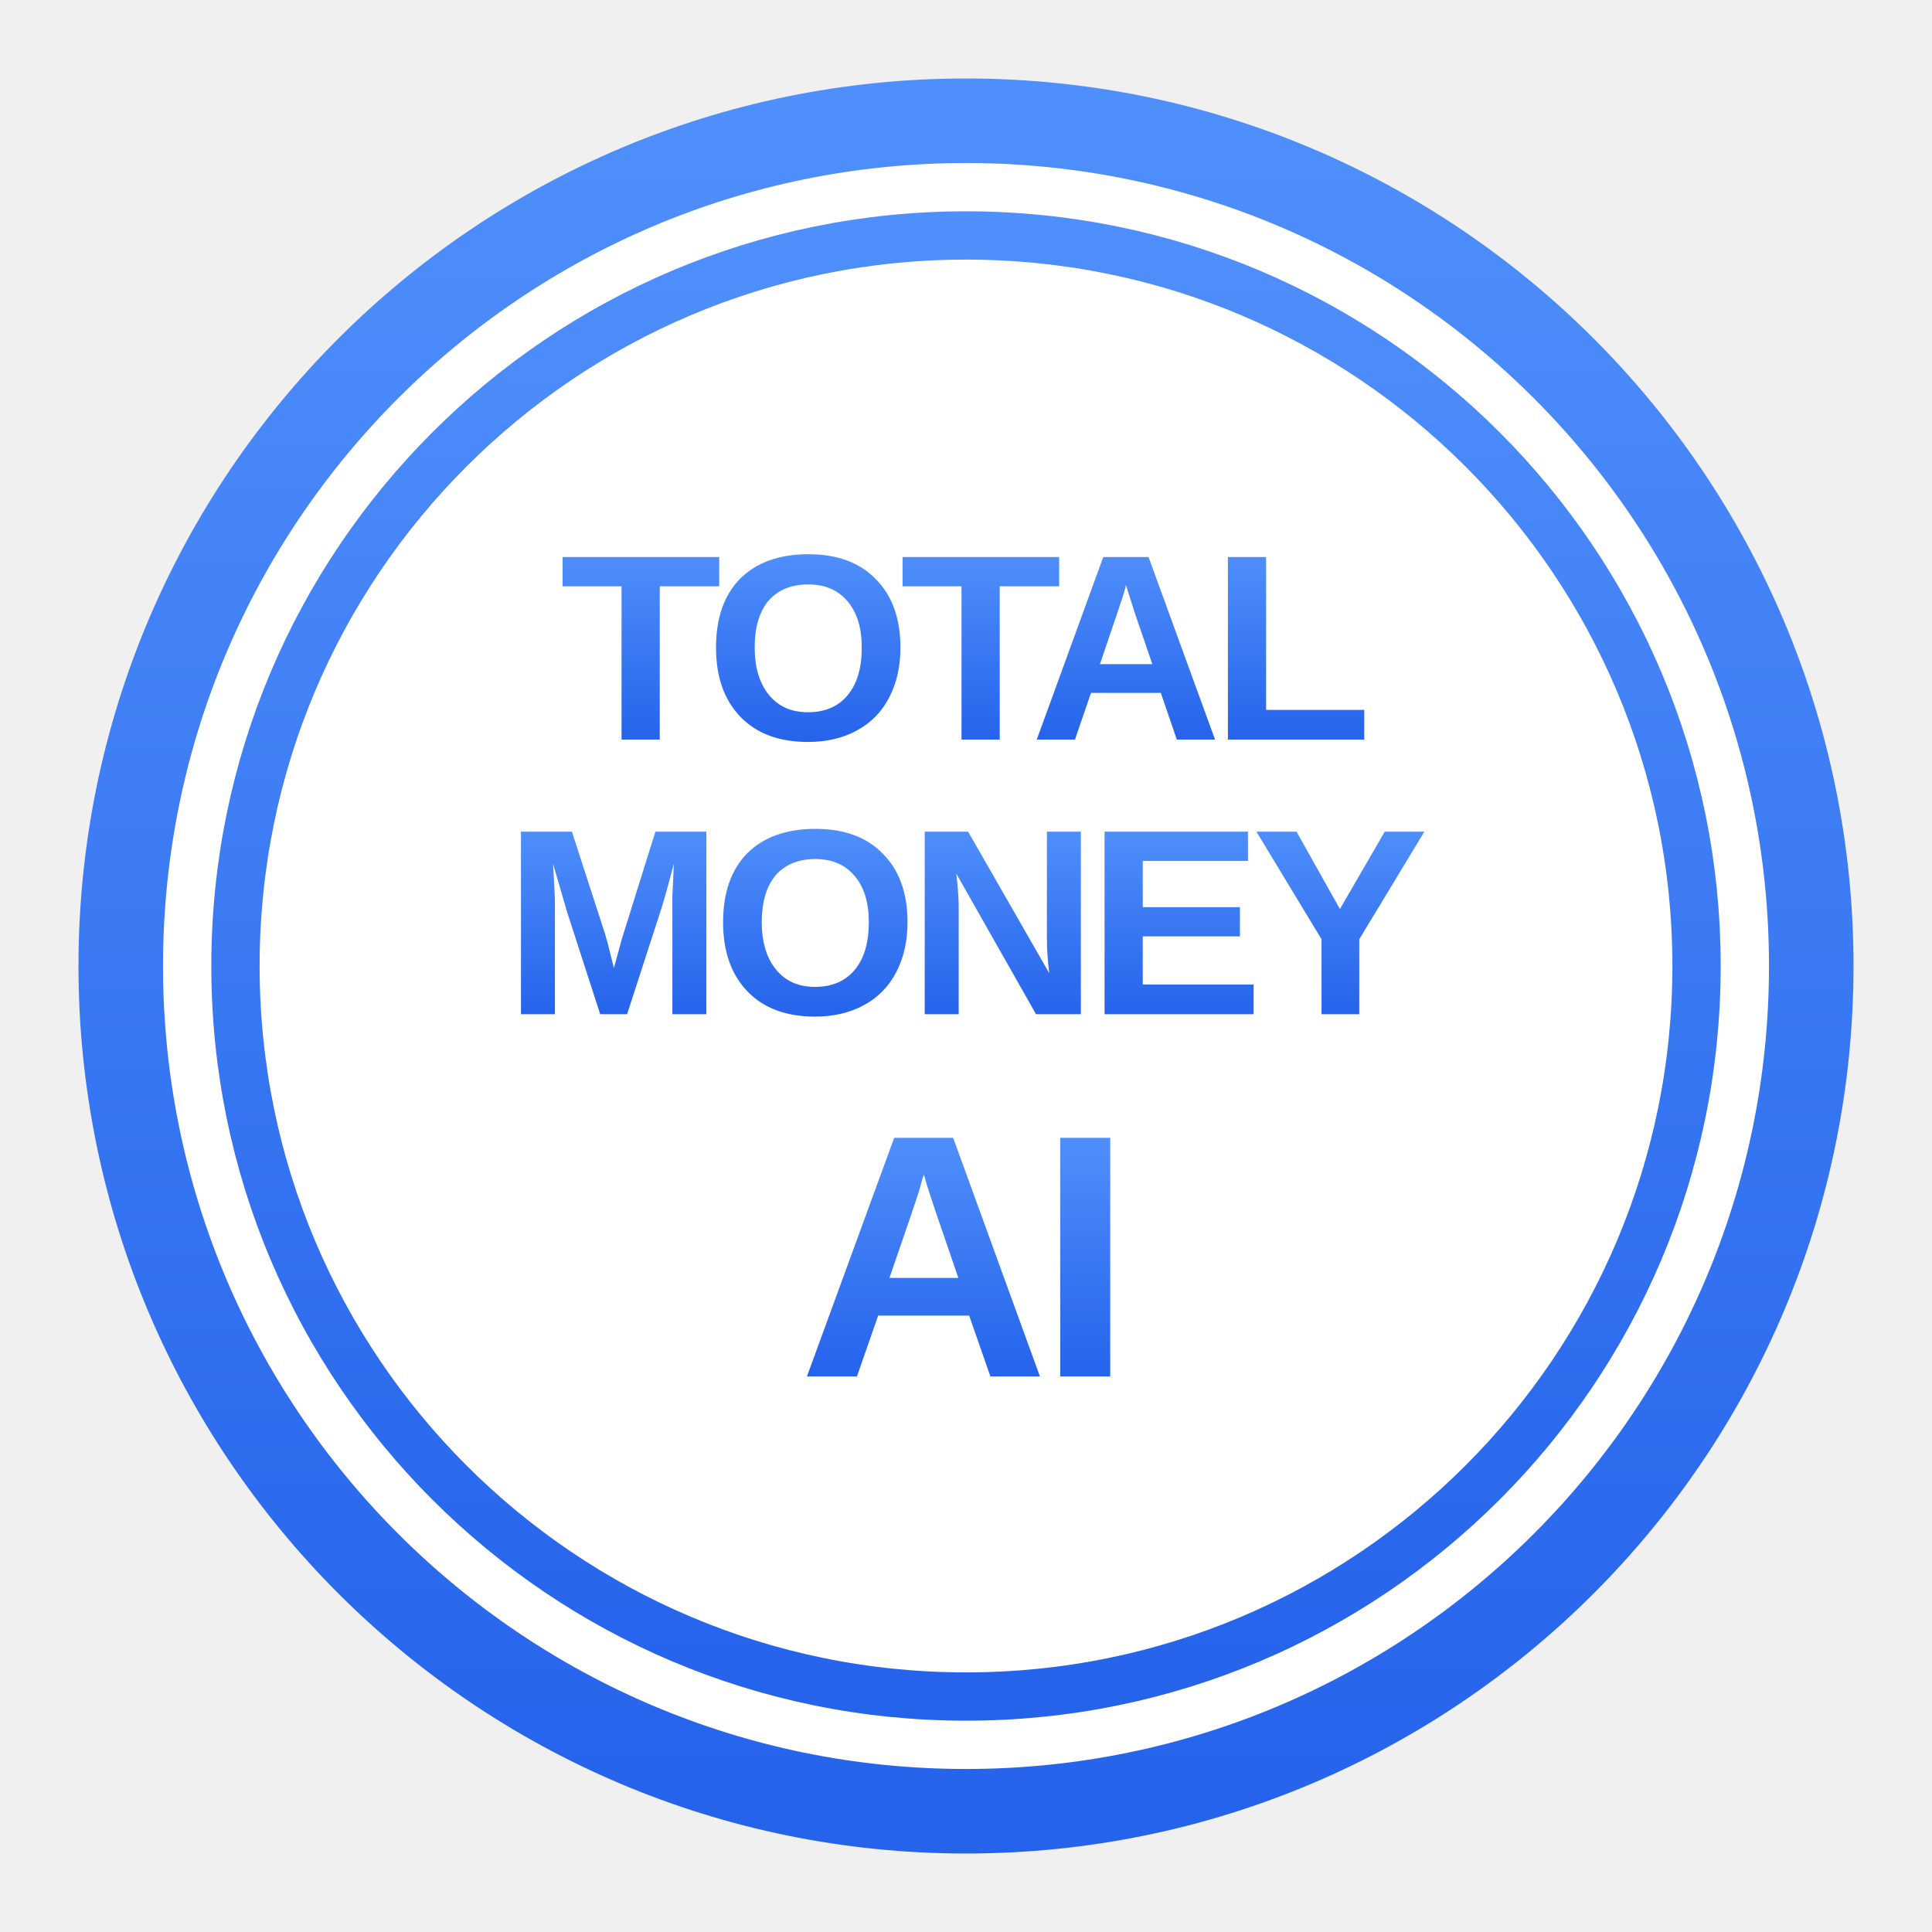
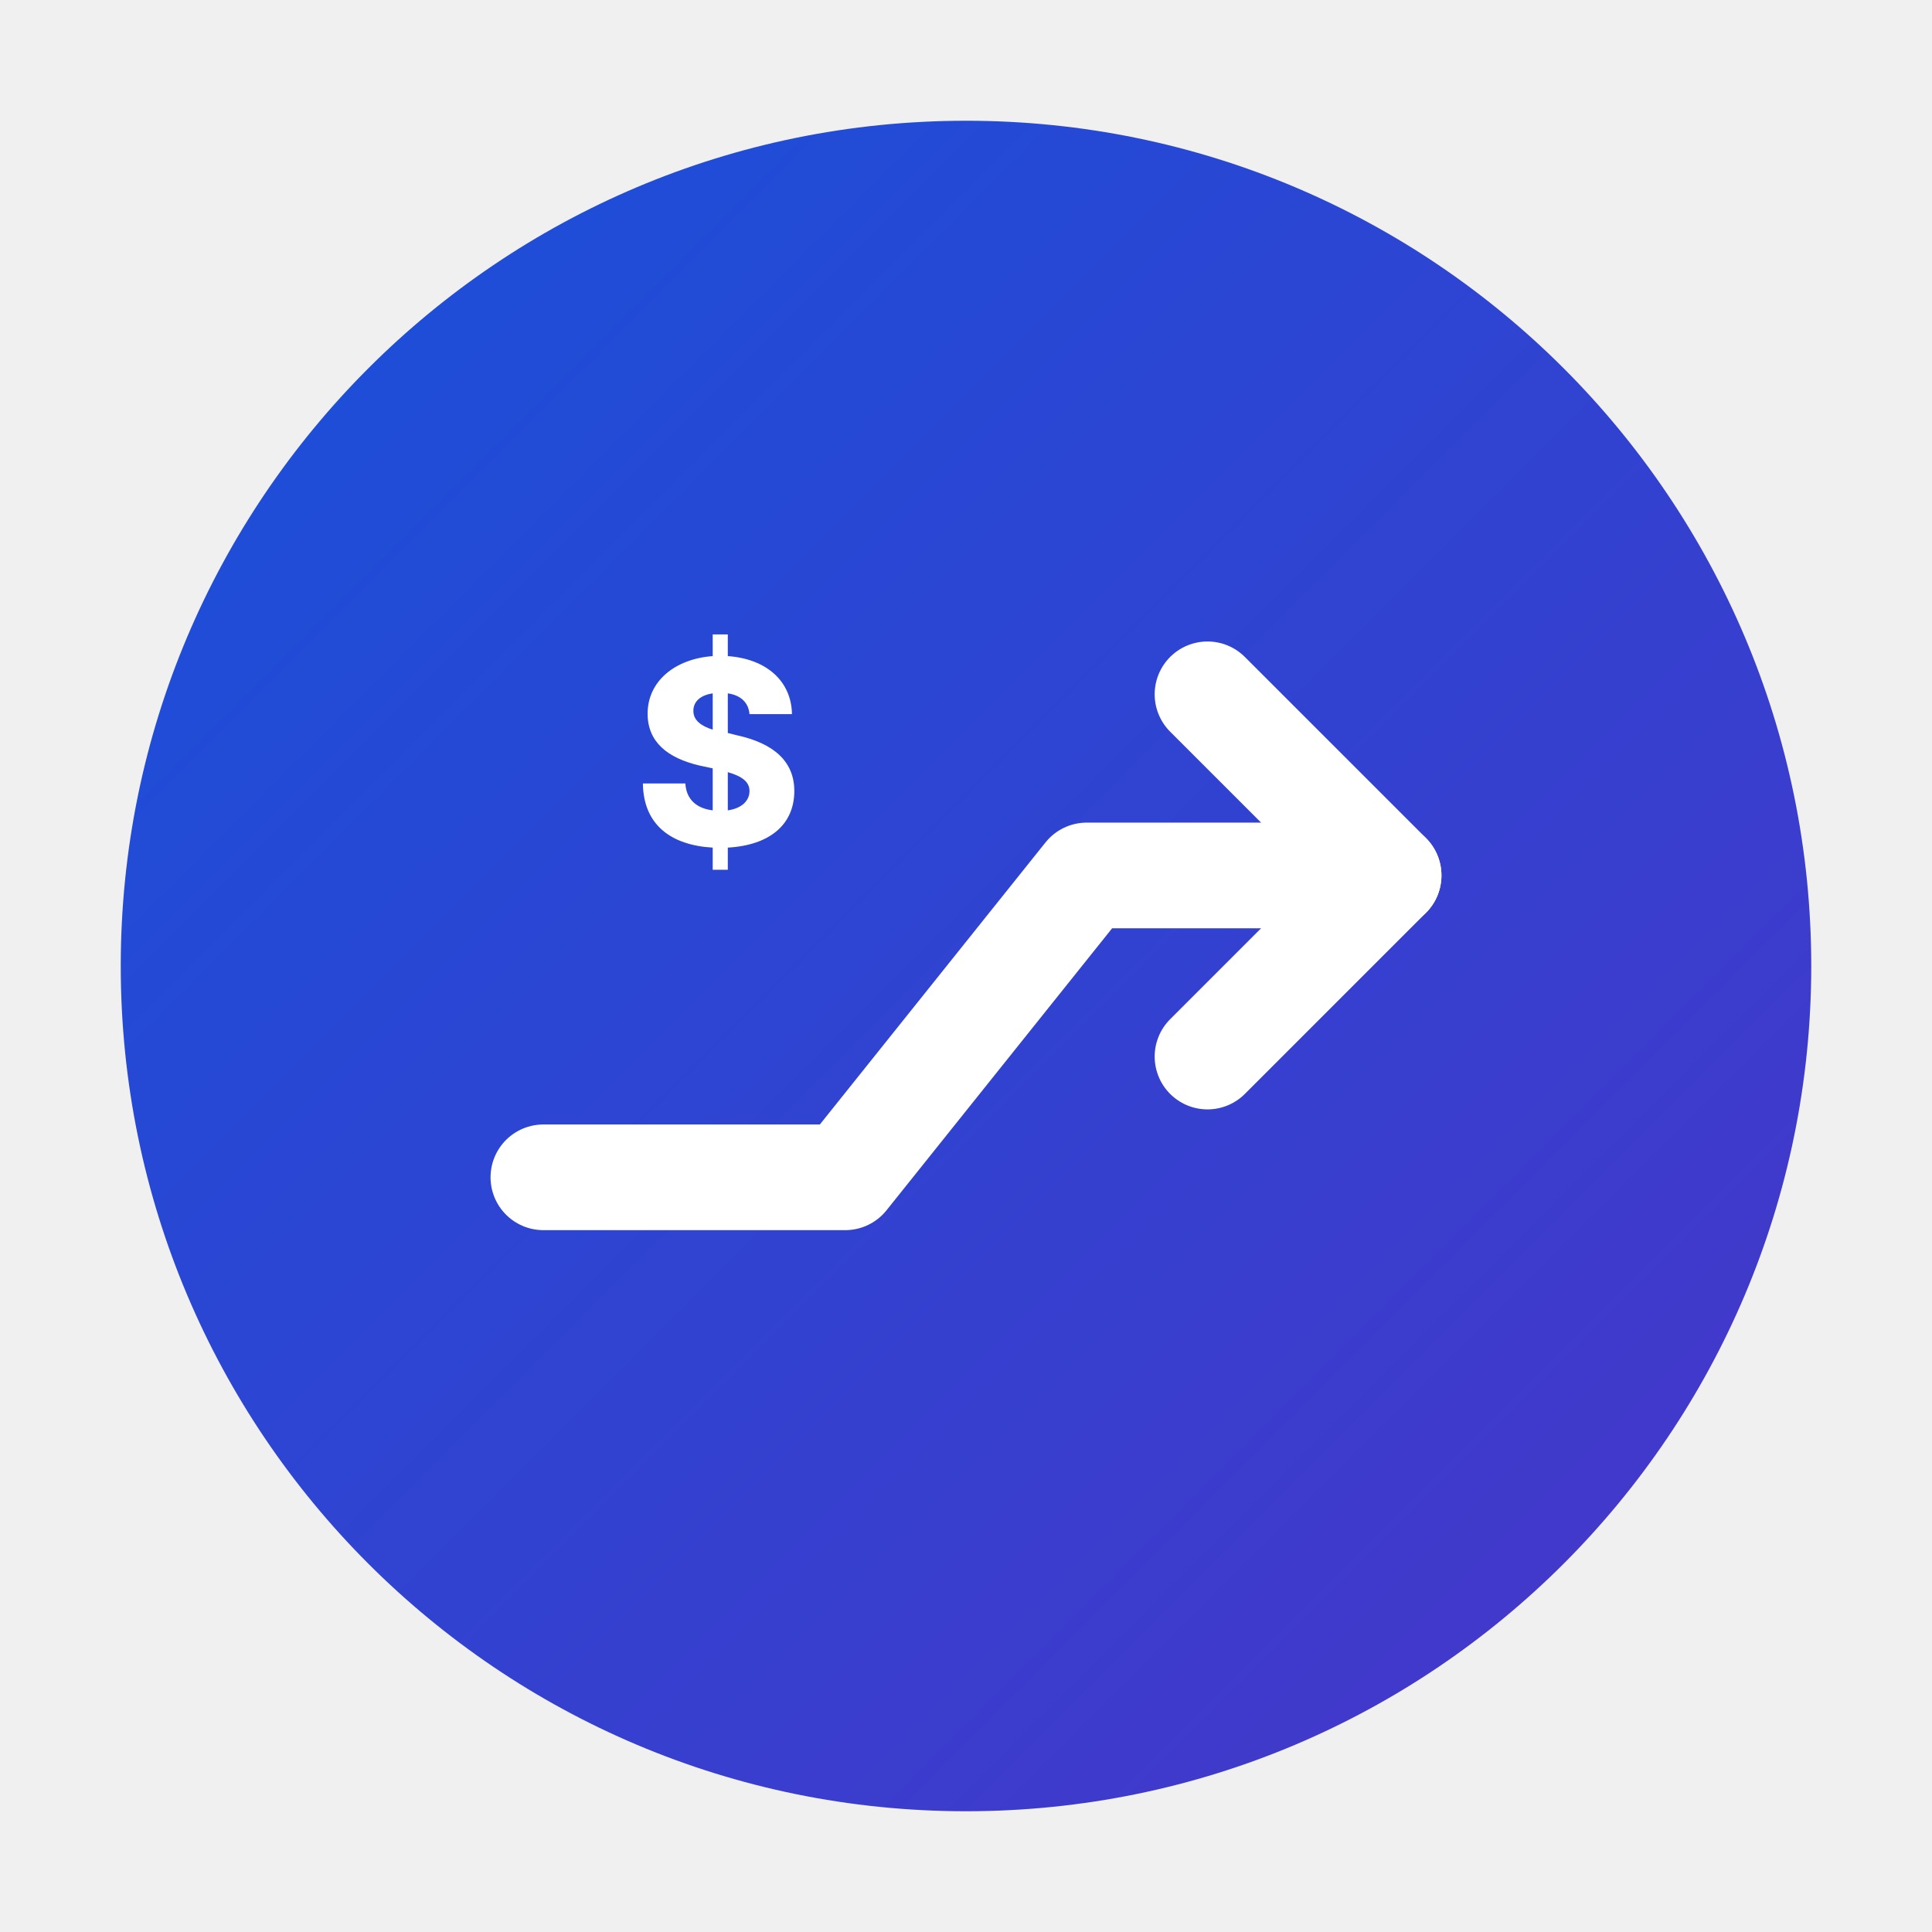
<svg xmlns="http://www.w3.org/2000/svg" viewBox="0 0 64 64" role="img" aria-label="TotalMoney AI">
  <defs>
-     <linearGradient id="tmRingBlue" x1="0%" y1="0%" x2="0%" y2="100%">
-       <stop offset="0%" stop-color="#4f8ffb" />
-       <stop offset="100%" stop-color="#2563eb" />
+     <linearGradient id="tmFlatBlue" x1="12%" y1="12%" x2="88%" y2="88%">
+       <stop offset="0%" stop-color="#1d4ed8" />
+       <stop offset="100%" stop-color="#4338ca" />
    </linearGradient>
  </defs>
-   <circle cx="32" cy="32" r="28" fill="#ffffff" stroke="url(#tmRingBlue)" stroke-width="2.8" />
-   <circle cx="32" cy="32" r="24.2" fill="none" stroke="url(#tmRingBlue)" stroke-width="1.6" />
-   <g fill="url(#tmRingBlue)" font-family="Arial, Helvetica, sans-serif" font-weight="800" text-anchor="middle" letter-spacing="-0.4">
-     <text x="32" y="24.5" font-size="8.8">TOTAL</text>
-     <text x="32" y="33.6" font-size="8.8">MONEY</text>
-     <text x="32" y="45.6" font-size="11.5">AI</text>
+   <circle cx="32" cy="32" r="28" fill="url(#tmFlatBlue)" />
+   <g fill="none" stroke="#ffffff" stroke-linecap="round" stroke-linejoin="round" stroke-width="3.5">
+     <path d="M18 39 L28 39 L36 29 L46 29" />
+     <path d="M40 23 L46 29 L40 35" />
  </g>
+   <text x="21" y="28" fill="#ffffff" font-family="Inter, Arial, sans-serif" font-size="8.5" font-weight="800">
+     $
+   </text>
</svg>
